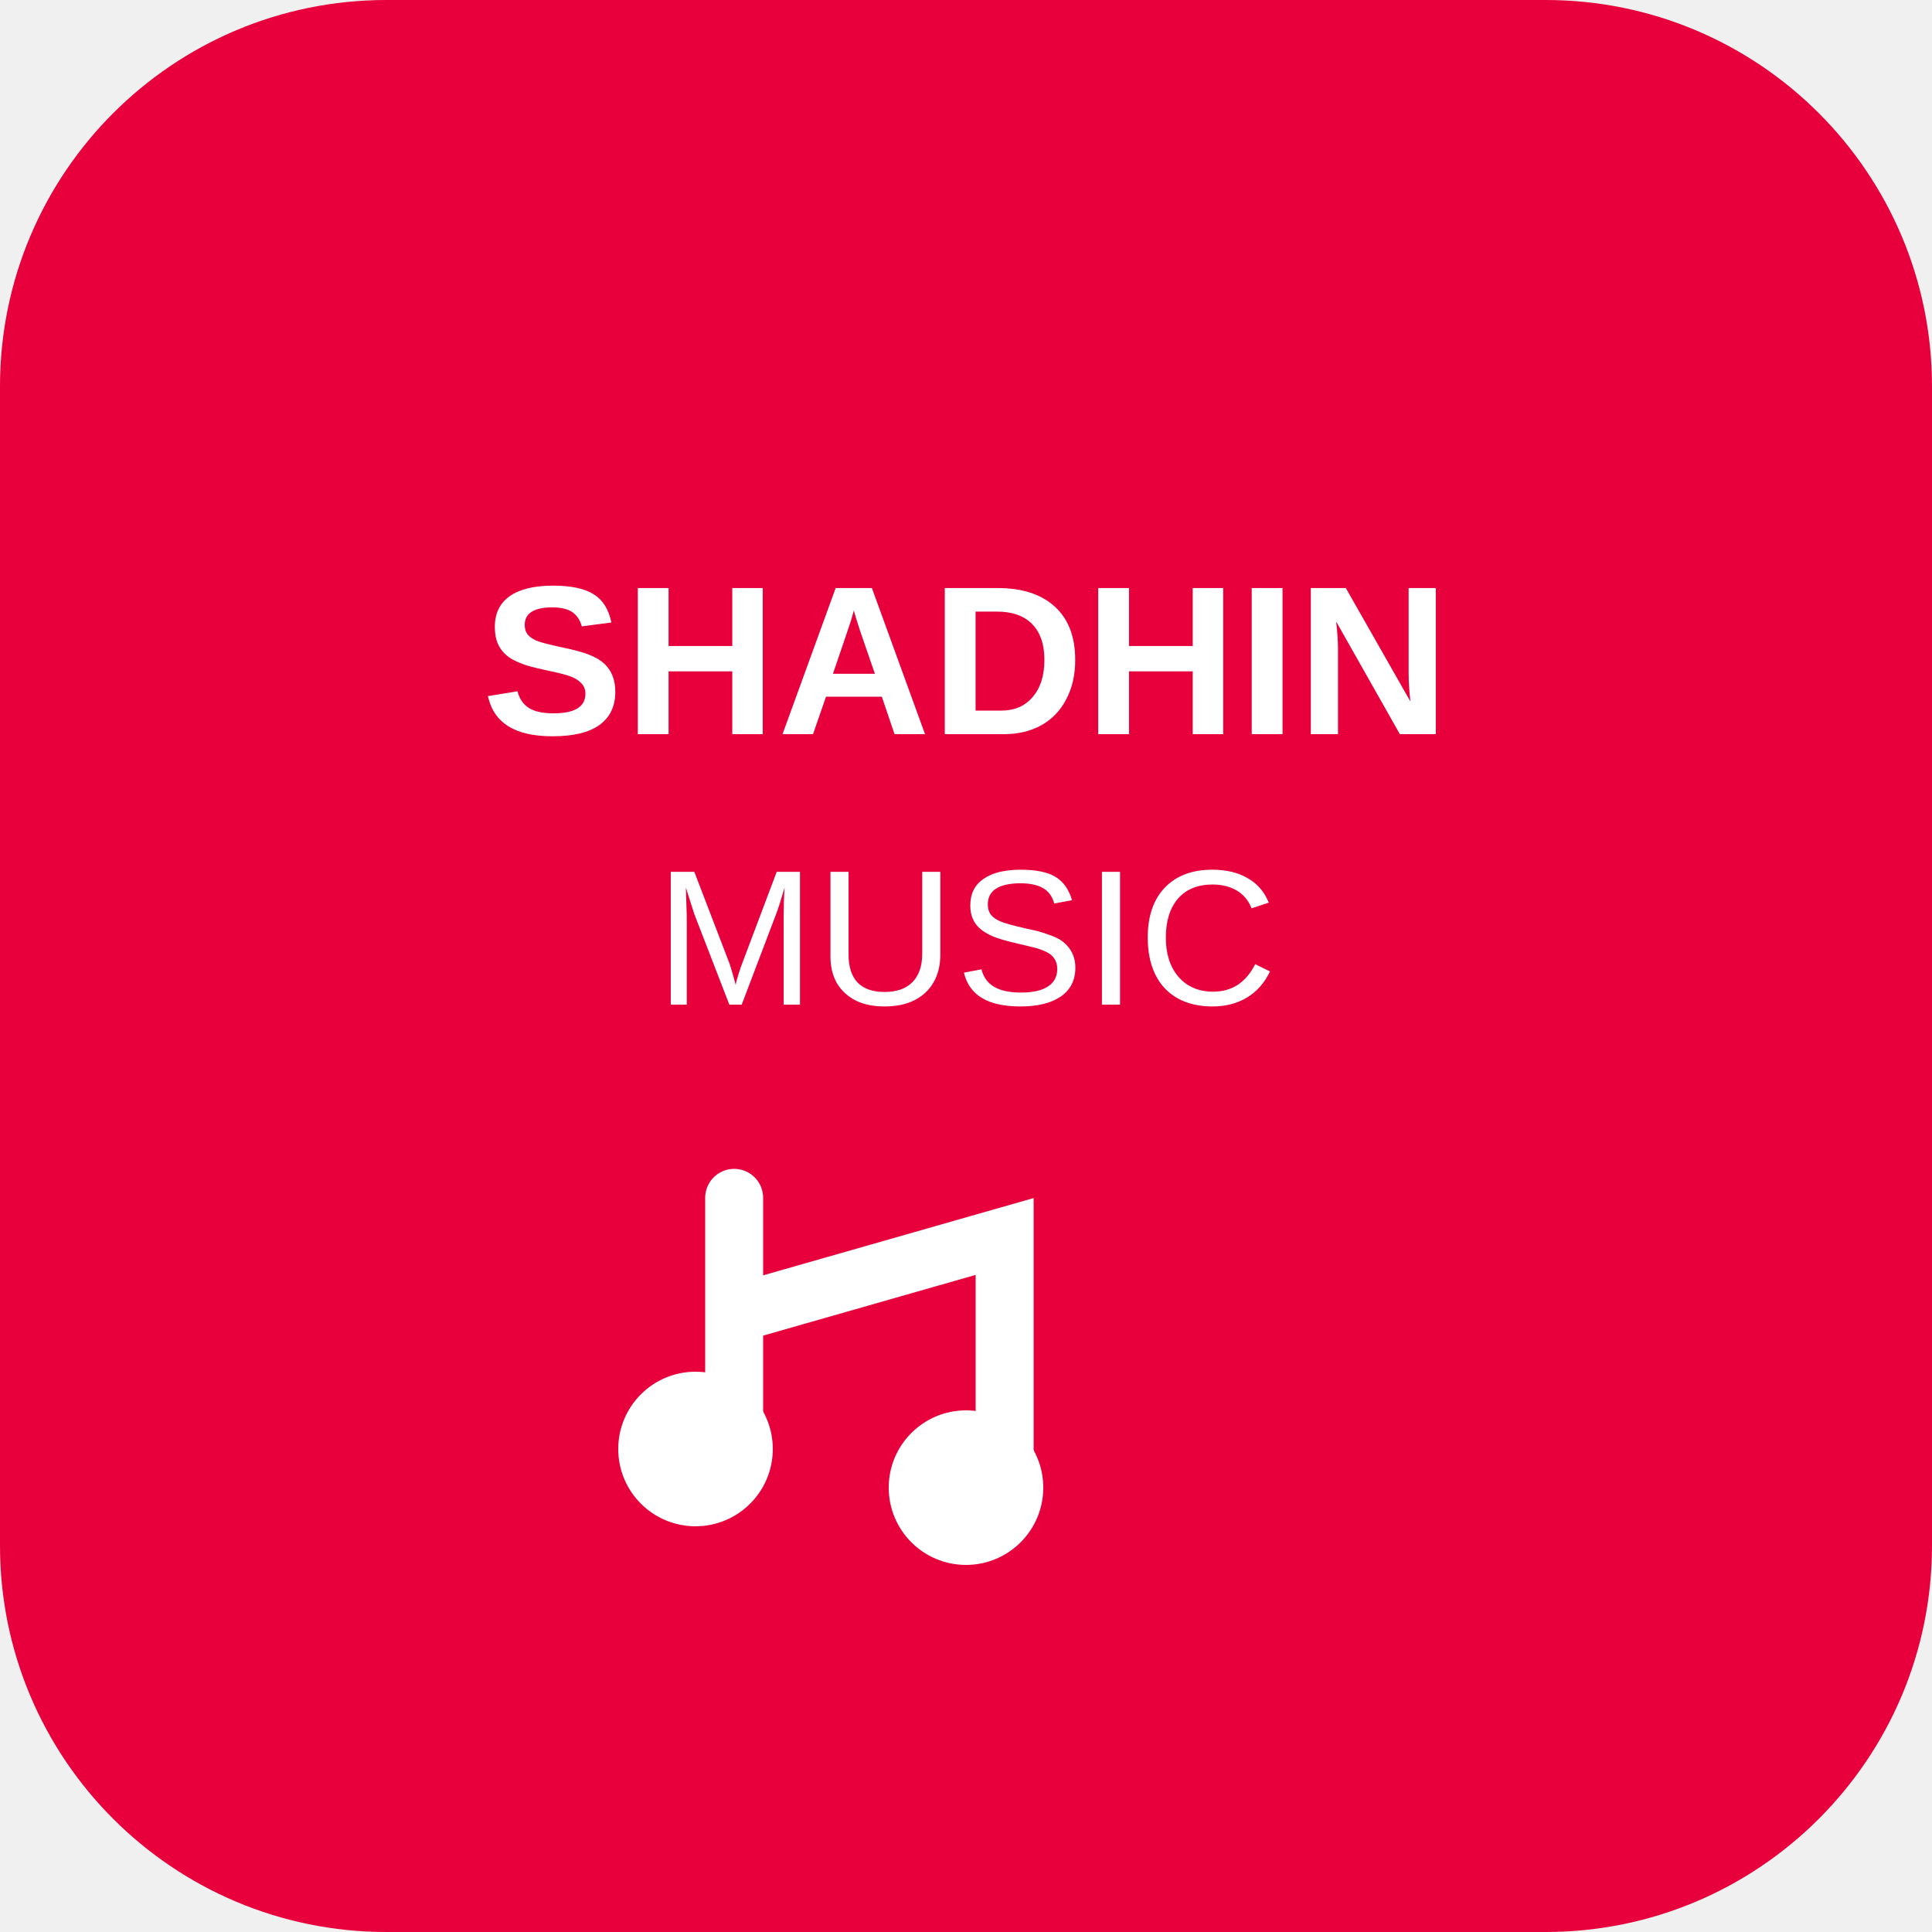
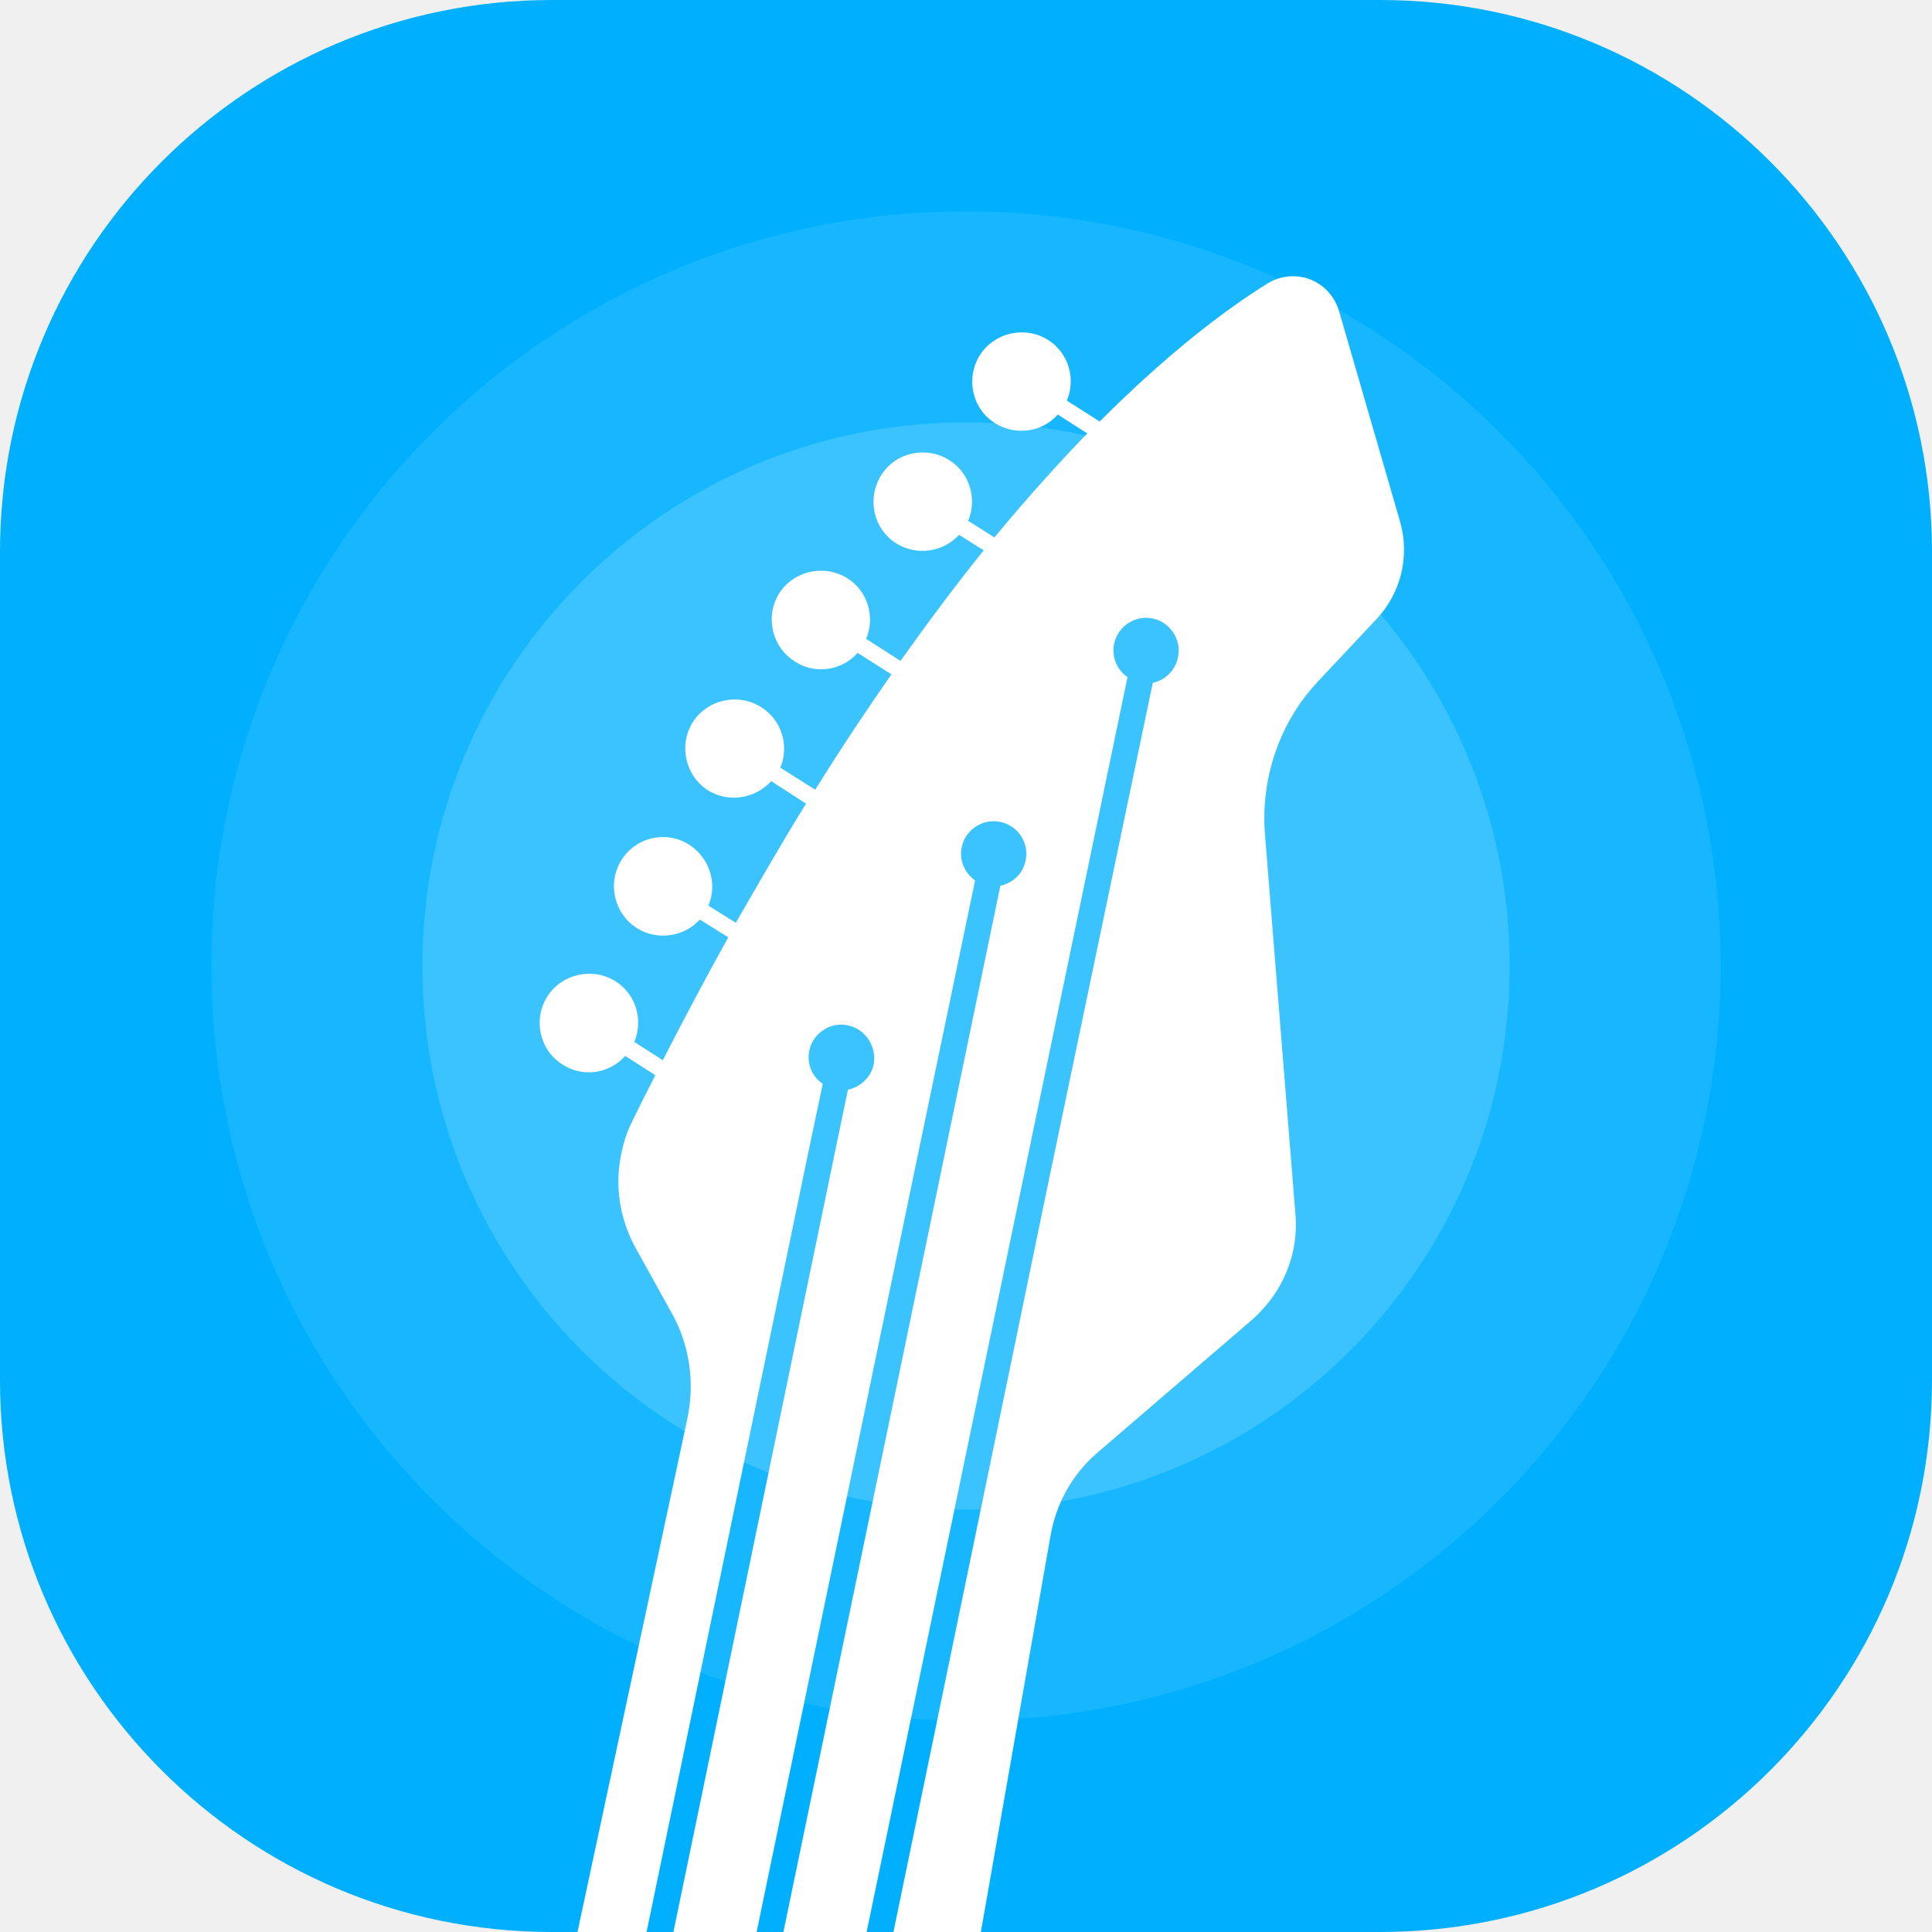
- <svg xmlns="http://www.w3.org/2000/svg" viewBox="0 0 100 100">
-   <rect width="100" height="100" rx="20" fill="#E8003D" />
-   <text x="50" y="38" font-family="Arial, sans-serif" font-size="11" font-weight="bold" fill="white" text-anchor="middle">SHADHIN</text>
-   <text x="50" y="52" font-family="Arial, sans-serif" font-size="10" fill="white" text-anchor="middle">MUSIC</text>
-   <path d="M38 62 L38 74 M38 68 L52 64 L52 76 M52 64 L52 76" stroke="white" stroke-width="3" stroke-linecap="round" fill="none" />
-   <circle cx="36" cy="75" r="4" fill="white" />
-   <circle cx="50" cy="77" r="4" fill="white" />
+ <svg xmlns="http://www.w3.org/2000/svg" width="28" height="28" viewBox="0 0 28 28" fill="none">
+   <mask id="mask0_152_12122" style="mask-type:alpha" maskUnits="userSpaceOnUse" x="0" y="0" width="28" height="28">
+     <path d="M28 8C28 3.582 24.418 0 20 0H8C3.582 0 0 3.582 0 8V20C0 24.418 3.582 28 8 28H20C24.418 28 28 24.418 28 20V8Z" fill="#00B0FF" />
+   </mask>
+   <g mask="url(#mask0_152_12122)">
+     <path d="M28 0H0V28H28V0Z" fill="#00B0FF" />
+     <path opacity="0.56" d="M14 24.936C20.04 24.936 24.936 20.04 24.936 14C24.936 7.961 20.04 3.064 14 3.064C7.96 3.064 3.064 7.961 3.064 14C3.064 20.04 7.96 24.936 14 24.936Z" fill="white" fill-opacity="0.16" />
+     <path opacity="0.8" d="M14 21.879C18.351 21.879 21.879 18.351 21.879 14C21.879 9.649 18.351 6.121 14 6.121C9.649 6.121 6.121 9.649 6.121 14C6.121 18.351 9.649 21.879 14 21.879Z" fill="white" fill-opacity="0.2" />
+     <path d="M19.406 4.507C19.273 4.064 18.776 3.869 18.379 4.103C17.811 4.453 16.971 5.075 15.937 6.109L15.462 5.806C15.595 5.487 15.486 5.114 15.19 4.927C14.856 4.717 14.412 4.818 14.202 5.145C13.992 5.479 14.086 5.923 14.42 6.133C14.716 6.319 15.105 6.265 15.33 6.008L15.758 6.281C15.338 6.716 14.887 7.214 14.412 7.789L14.031 7.548C14.164 7.229 14.055 6.856 13.759 6.669C13.425 6.459 12.981 6.553 12.771 6.887C12.561 7.222 12.655 7.665 12.989 7.875C13.292 8.062 13.674 7.999 13.899 7.751L14.257 7.976C13.868 8.458 13.471 8.987 13.051 9.578L12.553 9.259C12.686 8.941 12.577 8.567 12.281 8.381C11.947 8.171 11.504 8.272 11.293 8.598C11.084 8.933 11.185 9.376 11.519 9.586C11.815 9.781 12.204 9.718 12.429 9.462L12.919 9.773C12.561 10.286 12.188 10.846 11.815 11.445L11.309 11.126C11.441 10.815 11.332 10.434 11.029 10.247C10.695 10.037 10.251 10.138 10.041 10.465C9.831 10.8 9.932 11.243 10.259 11.453C10.555 11.639 10.944 11.577 11.177 11.321L11.682 11.647C11.348 12.184 11.014 12.767 10.664 13.374L10.267 13.125C10.399 12.814 10.29 12.441 9.995 12.246C9.66 12.028 9.217 12.13 9.007 12.464C8.797 12.798 8.898 13.242 9.232 13.452C9.528 13.638 9.917 13.576 10.142 13.327L10.555 13.584C10.243 14.144 9.925 14.743 9.606 15.365L9.193 15.101C9.326 14.782 9.217 14.408 8.921 14.222C8.587 14.012 8.143 14.113 7.933 14.44C7.723 14.774 7.817 15.217 8.151 15.427C8.447 15.622 8.836 15.559 9.061 15.303L9.497 15.583C9.388 15.801 9.279 16.011 9.17 16.236C9.053 16.462 8.991 16.718 8.968 16.967C8.937 17.356 9.022 17.745 9.217 18.095L9.73 19.021C9.995 19.487 10.072 20.032 9.963 20.553L8.307 28.292H9.31L11.706 16.742L11.924 15.707C11.768 15.606 11.69 15.412 11.729 15.225C11.784 14.968 12.04 14.805 12.289 14.86C12.546 14.914 12.709 15.171 12.662 15.427C12.623 15.614 12.468 15.754 12.289 15.793L12.087 16.765L9.699 28.292H10.905L13.269 16.897L14.132 12.759C13.977 12.651 13.899 12.464 13.938 12.277C13.992 12.021 14.249 11.857 14.498 11.912C14.755 11.966 14.918 12.215 14.864 12.472C14.825 12.666 14.677 12.798 14.498 12.837L13.642 16.967L11.293 28.292H12.499L14.793 17.255L16.341 9.812C16.186 9.711 16.108 9.516 16.147 9.329C16.201 9.073 16.458 8.909 16.707 8.964C16.963 9.018 17.127 9.275 17.072 9.524C17.034 9.718 16.886 9.858 16.707 9.897L15.143 17.38L12.888 28.292H14.164L15.221 22.279C15.299 21.805 15.532 21.377 15.89 21.066L18.161 19.114C18.2 19.075 18.247 19.036 18.278 18.997C18.628 18.632 18.815 18.126 18.776 17.621L18.332 12.083C18.27 11.266 18.55 10.457 19.11 9.866L19.95 8.972C20.308 8.591 20.432 8.054 20.292 7.564L19.406 4.507Z" fill="white" />
+   </g>
</svg>
